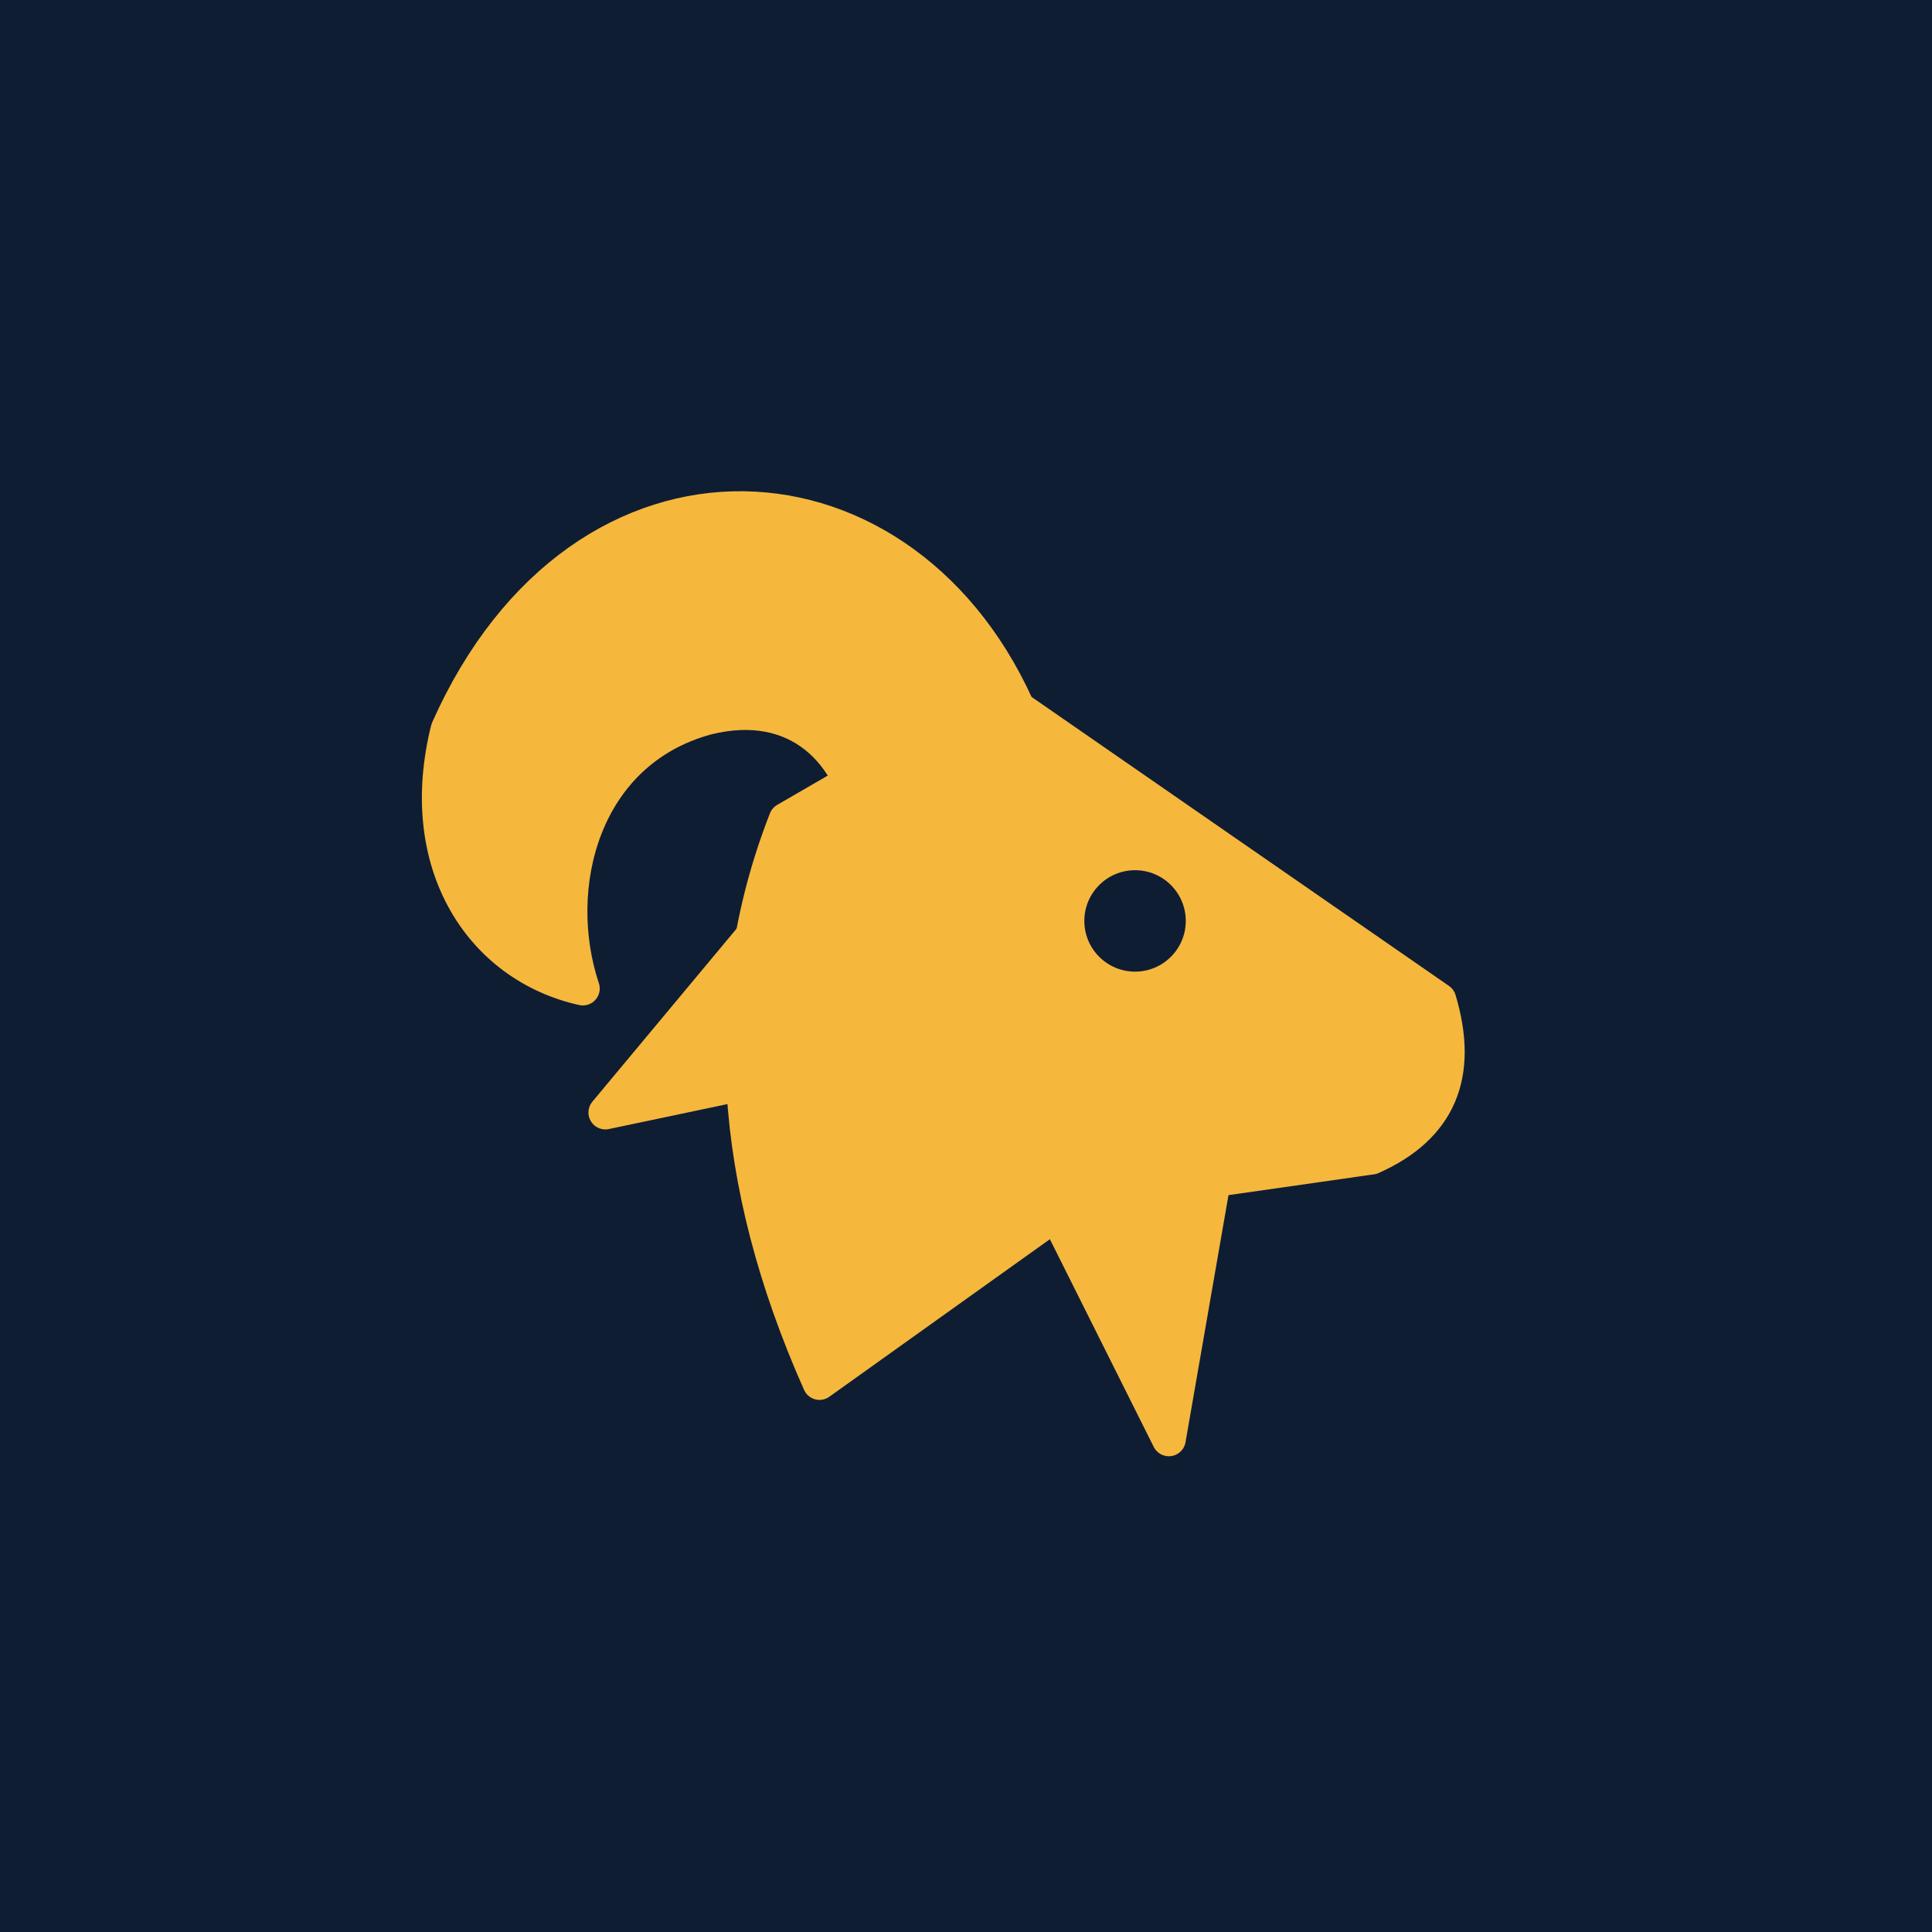
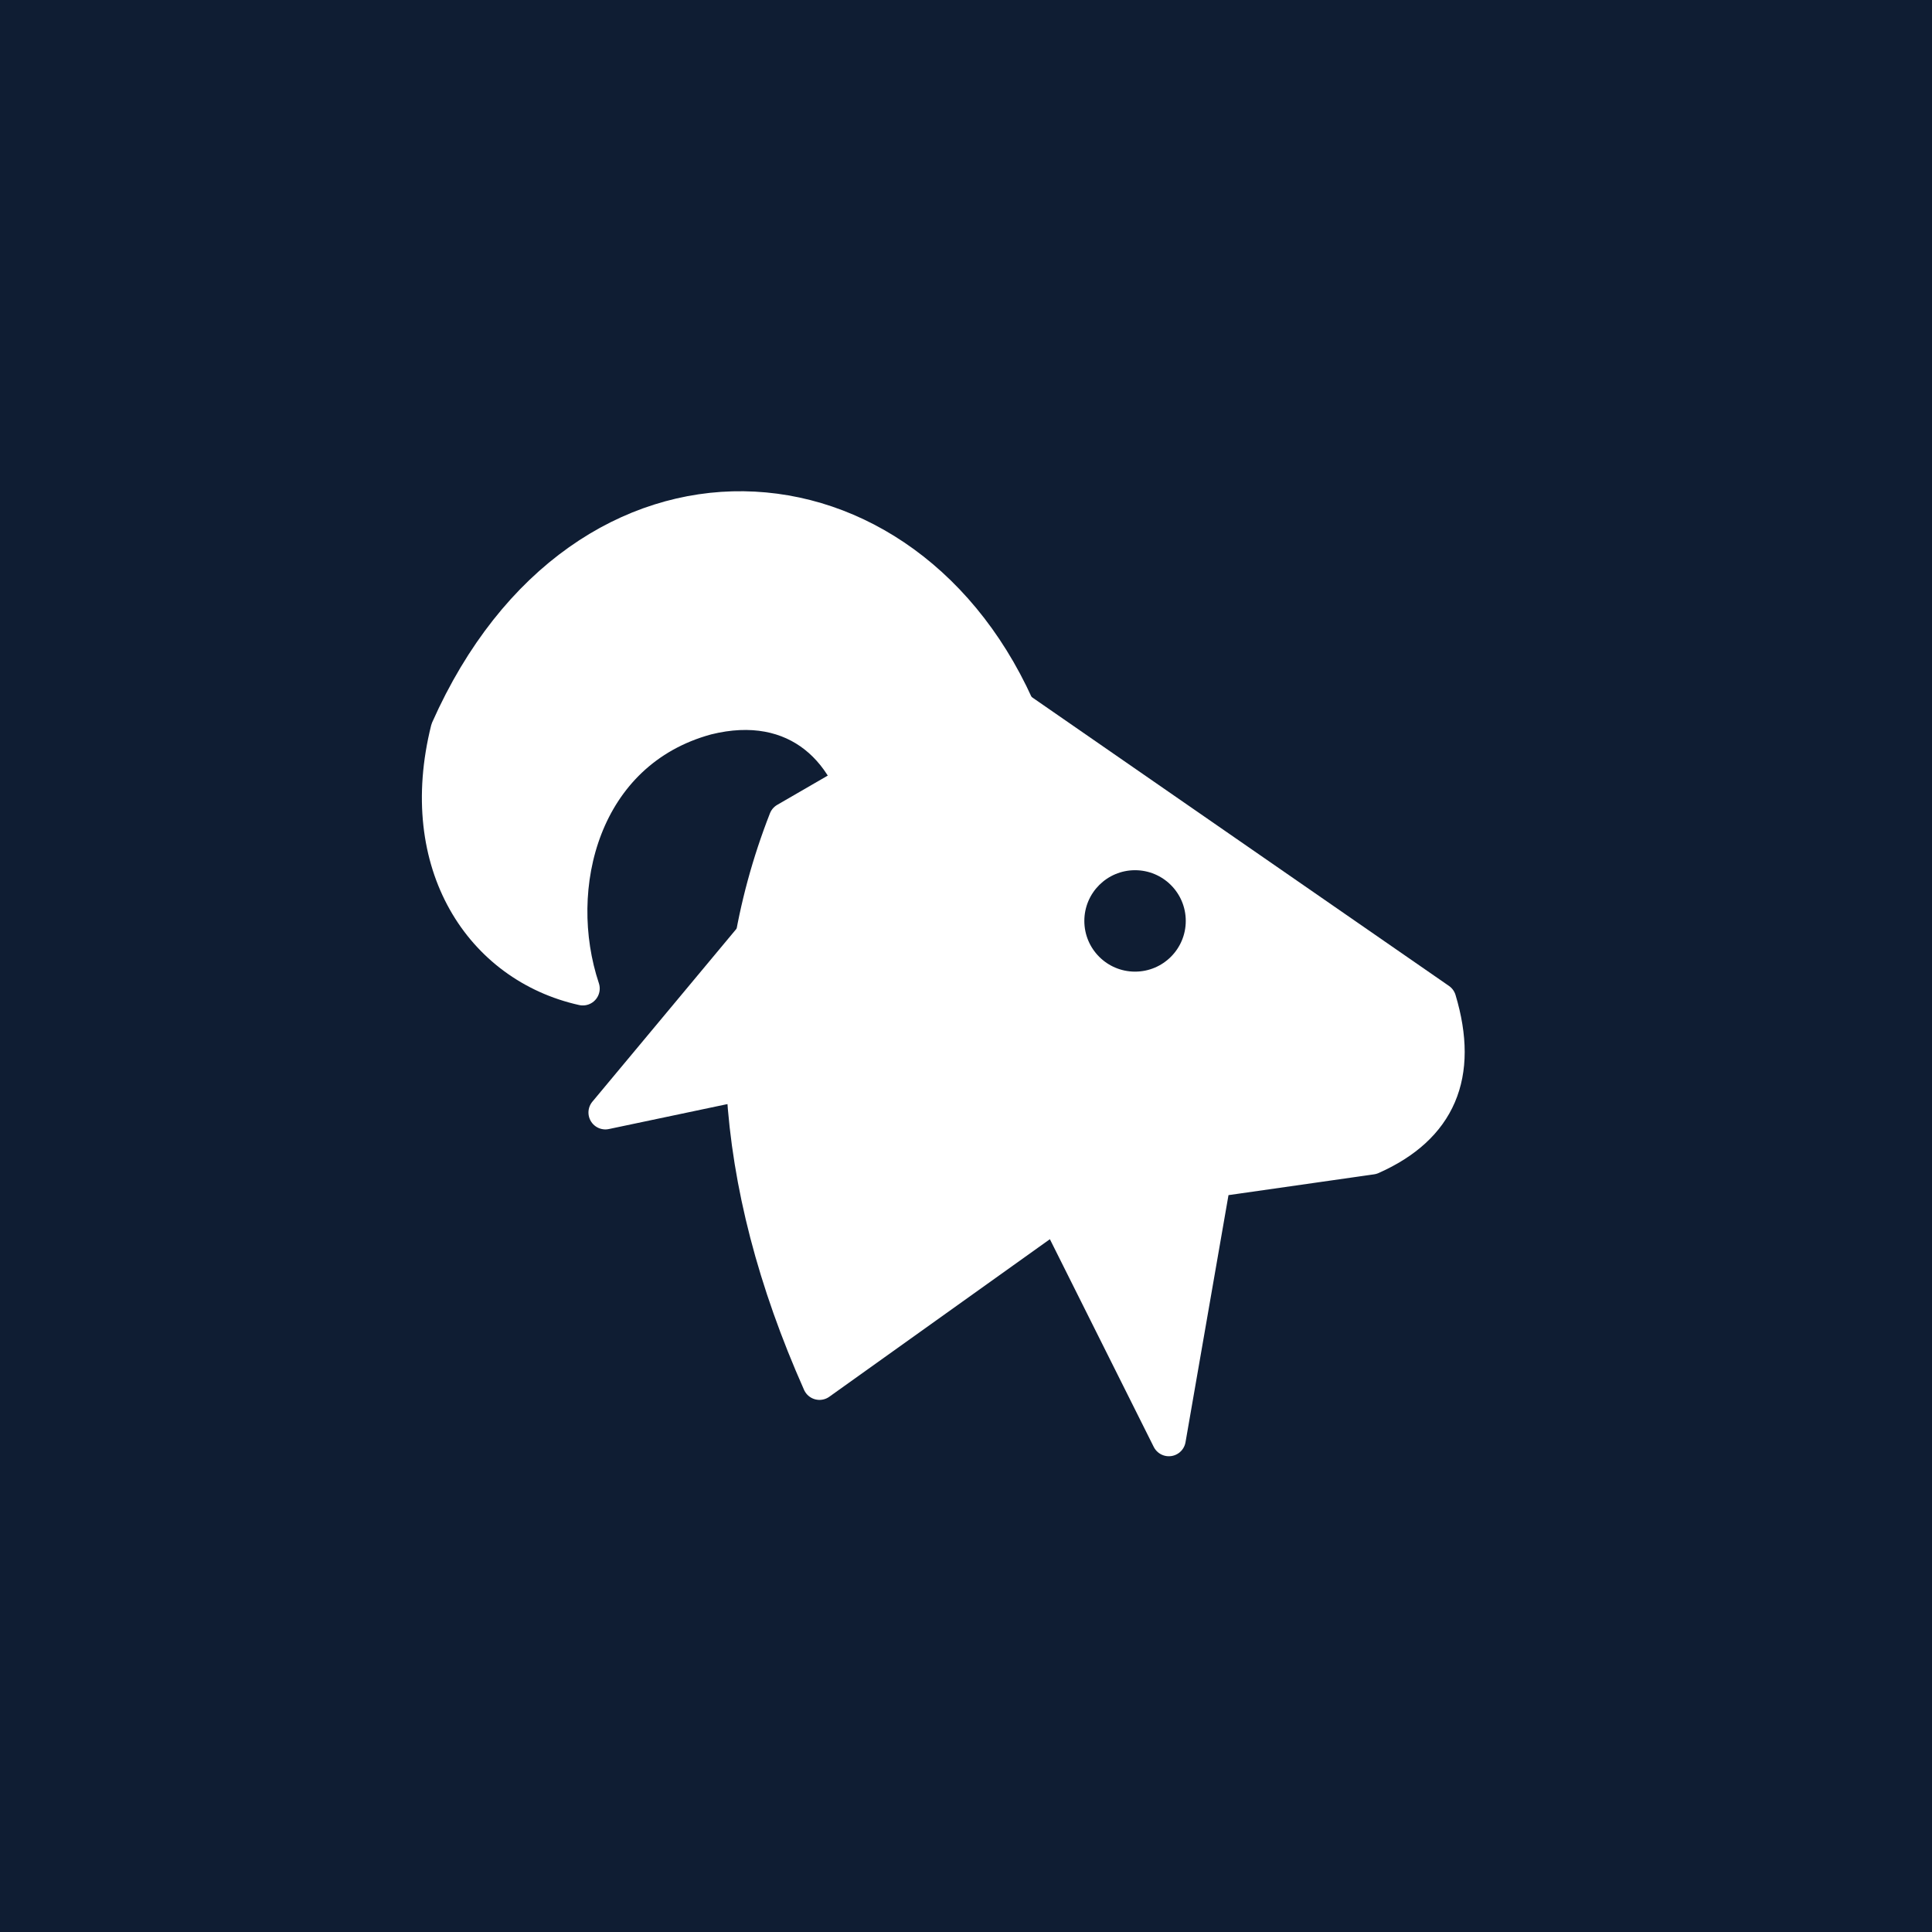
<svg xmlns="http://www.w3.org/2000/svg" viewBox="0 0 120 120">
  <rect width="120" height="120" fill="#0f1d33" />
  <g transform="translate(18 18) scale(3.5)">
-     <g style="fill:#f5b83d;stroke:#f5b83d" stroke-width=".6" stroke-linejoin="round">
+     <g style="fill:#ffffff;stroke:#ffffff" stroke-width=".6" stroke-linejoin="round">
      <path d="M12.6 7.2L20.4 12.6Q21 14.6 19.2 15.4L16.4 15.8 15.6 20.4 13.6 16.4 9.4 19.400Q7 14 8.8 9.400Z" />
      <path d="M13 7.6C11 2.8 5.2 2.4 2.8 7.8 2.2 10.2 3.4 12 5.2 12.4 4.6 10.6 5.2 8.2 7.4 7.6 9 7.2 10 8.2 10.2 9.600Z" />
      <path d="M8.6 11L5.6 14.6 9.4 13.800Z" />
    </g>
    <circle cx="15" cy="11.2" r=".9" style="fill:#0f1d33;stroke:none" />
  </g>
</svg>
